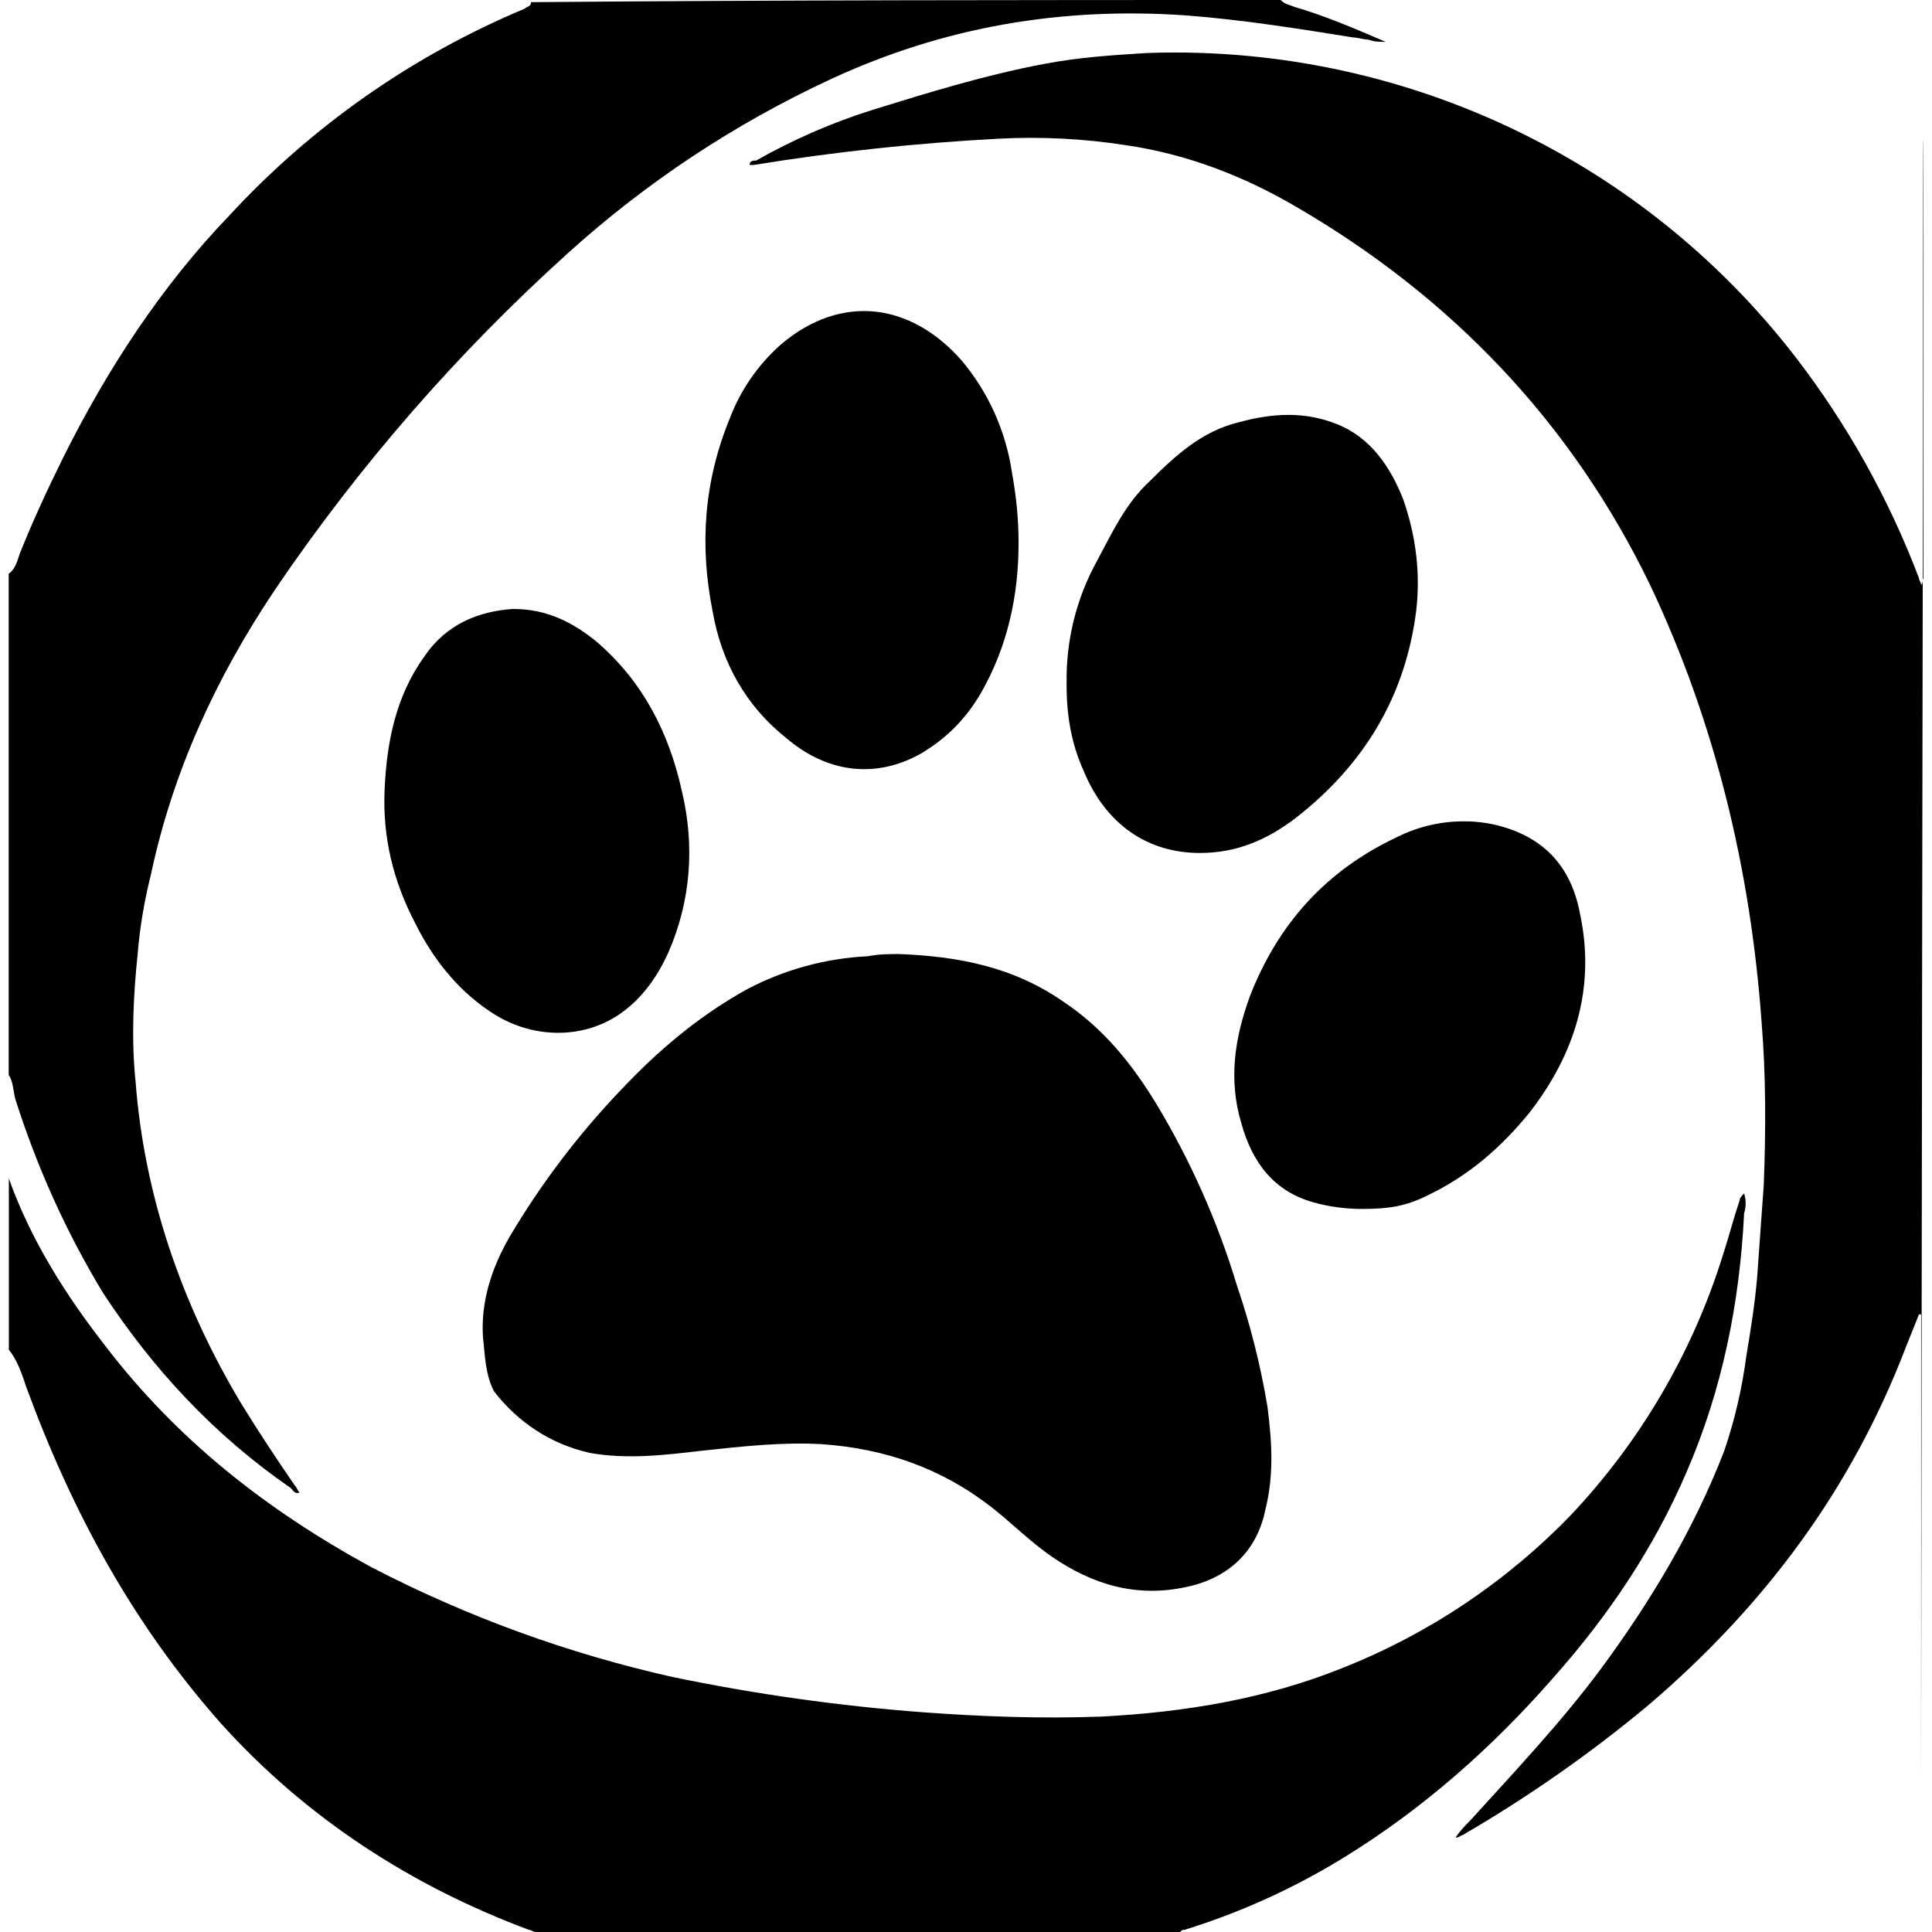
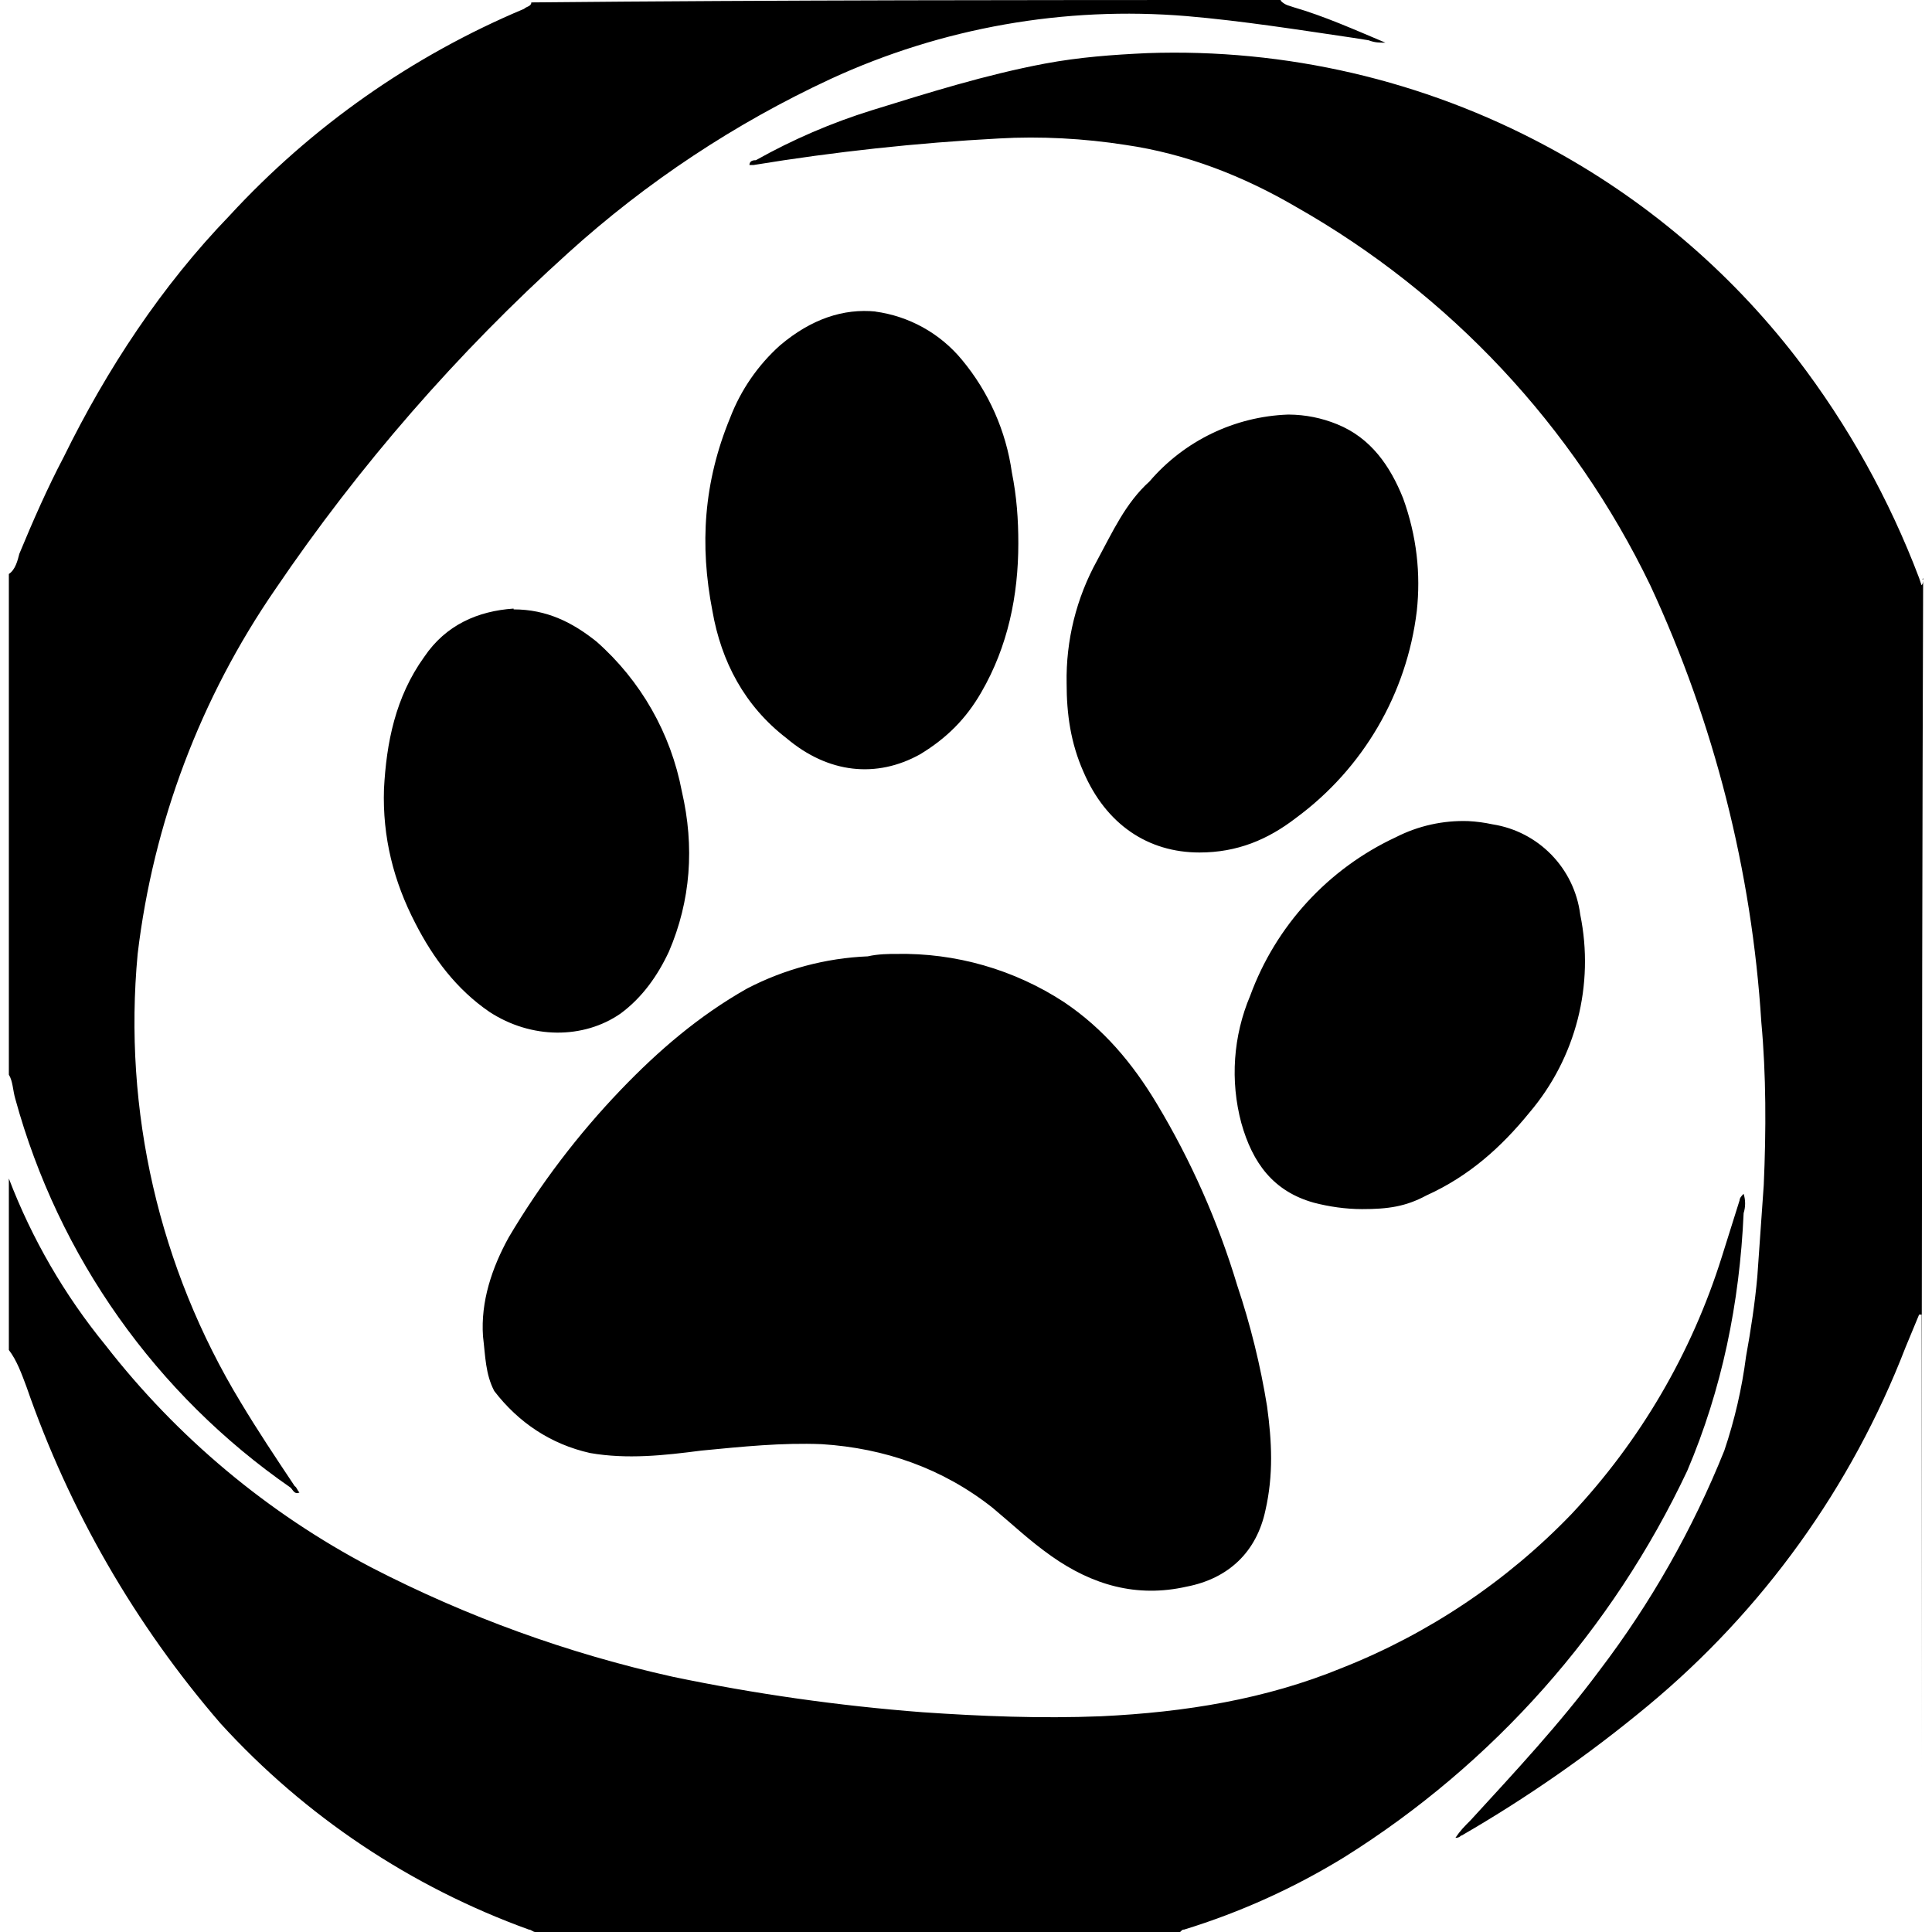
<svg xmlns="http://www.w3.org/2000/svg" role="img" viewBox="0 0 24 24">
-   <path d="m15.91 0c-3.122 0-6.218 0-9.313 0.027 0 0.055-0.054 0.055-0.082 0.082a10.508 10.508 0 0 0-3.665 2.567c-0.841 0.874-1.518 1.91-2.062 3.002-0.19 0.383-0.38 0.792-0.543 1.201-0.027 0.082-0.055 0.193-0.137 0.248v6.225c0.055 0.082 0.055 0.191 0.082 0.3 0.27 0.848 0.625 1.638 1.086 2.403 0.625 0.955 1.386 1.774 2.336 2.43 0.027 0.027 0.053 0.082 0.108 0.054-0.028-0.027-0.028-0.054-0.055-0.082-0.244-0.354-0.46-0.682-0.678-1.037-0.733-1.229-1.195-2.568-1.303-3.986-0.054-0.52-0.028-1.066 0.026-1.584 0.027-0.328 0.082-0.655 0.164-0.983 0.272-1.283 0.813-2.457 1.547-3.549a23.074 23.074 0 0 1 3.638-4.177 13.053 13.053 0 0 1 3.258-2.156c1.413-0.656 2.879-0.902 4.426-0.793 0.706 0.055 1.385 0.164 2.065 0.273 0.053 0 0.135 0.027 0.189 0.027 0.08 0.028 0.135 0.028 0.217 0.028-0.38-0.163-0.761-0.327-1.14-0.436-0.055-0.027-0.109-0.027-0.163-0.082zm-1.656 0.658c-0.436 0.027-0.843 0.053-1.277 0.135-0.733 0.137-1.44 0.356-2.145 0.574a7.475 7.475 0 0 0-1.438 0.627c-0.027 0-0.082 0-0.082 0.055h0.053a28.122 28.122 0 0 1 3.041-0.326c0.515-0.028 1.06-1e-3 1.576 0.08 0.76 0.11 1.466 0.383 2.118 0.765 1.927 1.12 3.42 2.677 4.398 4.698 0.814 1.72 1.249 3.547 1.385 5.431 0.054 0.655 0.054 1.339 0.027 2.022l-0.082 1.146c-0.028 0.328-0.08 0.655-0.135 0.983a6.098 6.098 0 0 1-0.273 1.173c-0.38 0.984-0.922 1.884-1.547 2.729-0.49 0.656-1.058 1.257-1.602 1.857-0.08 0.082-0.135 0.137-0.189 0.22 0.054 0 0.054-0.028 0.082-0.028a16.74 16.74 0 0 0 2.307-1.612c1.44-1.228 2.524-2.675 3.203-4.449l0.164-0.41h0.027v5.87c0 0.02 9e-3 -9.167 0.02-14.995-2e-3 0.02 0 0.042-0.02 0.063 0-0.028-0.027-0.057-0.027-0.084a10.75 10.75 0 0 0-1.52-2.729 9.702 9.702 0 0 0-3.123-2.648 9.763 9.763 0 0 0-4.941-1.147zm9.63 6.545c1e-3 -7e-3 9e-3 -0.014 9e-3 -0.021v-5.434c-8e-3 -0.11-4e-3 3.335-8e-3 5.455zm-13.012-3.332c-0.39-0.04-0.8 0.088-1.18 0.416a2.331 2.331 0 0 0-0.623 0.902c-0.326 0.792-0.38 1.583-0.217 2.403 0.109 0.628 0.406 1.173 0.922 1.582 0.516 0.437 1.113 0.493 1.656 0.193 0.326-0.191 0.57-0.437 0.76-0.766 0.326-0.572 0.463-1.2 0.463-1.855v-2e-3c0-0.3-0.028-0.573-0.082-0.873a2.8 2.8 0 0 0-0.625-1.393c-0.312-0.354-0.684-0.566-1.074-0.607zm5.133 1.283c-0.204 0-0.407 0.035-0.61 0.09-0.461 0.11-0.788 0.409-1.115 0.736-0.297 0.274-0.46 0.628-0.65 0.983a3.04 3.04 0 0 0-0.38 1.53h-1e-3c0 0.381 0.054 0.737 0.216 1.091 0.272 0.655 0.789 1.012 1.44 1.012 0.461 0 0.841-0.166 1.195-0.438 0.841-0.656 1.357-1.502 1.492-2.566 0.055-0.464 0-0.928-0.162-1.393-0.163-0.41-0.408-0.763-0.816-0.928a1.61 1.61 0 0 0-0.61-0.117zm-9.625 2.41c-0.435 0.028-0.842 0.19-1.114 0.6-0.353 0.491-0.462 1.066-0.488 1.639-0.028 0.6 0.109 1.147 0.38 1.666 0.218 0.436 0.515 0.818 0.923 1.092 0.516 0.354 1.169 0.354 1.63 0.027 0.272-0.191 0.462-0.465 0.596-0.766 0.272-0.627 0.327-1.31 0.164-1.992-0.163-0.738-0.488-1.365-1.058-1.857-0.299-0.245-0.626-0.408-1.033-0.408zm11.859 2.64a1.837 1.837 0 0 0-0.891 0.198c-0.869 0.41-1.466 1.066-1.819 1.967-0.19 0.519-0.272 1.037-0.109 1.584 0.136 0.491 0.407 0.847 0.897 0.983 0.19 0.055 0.408 0.082 0.597 0.082 0.326 0 0.543-0.03 0.815-0.166 0.516-0.246 0.922-0.6 1.275-1.036 0.57-0.737 0.815-1.556 0.625-2.457-0.109-0.6-0.461-0.983-1.086-1.12a1.873 1.873 0 0 0-0.304-0.036zm-7.109 1.646v2e-3c-0.081 0-0.216 0-0.351 0.027a3.581 3.581 0 0 0-1.495 0.408c-0.597 0.328-1.112 0.765-1.574 1.256a10.07 10.07 0 0 0-1.385 1.83c-0.217 0.381-0.352 0.792-0.326 1.229 0.027 0.245 0.028 0.464 0.137 0.681 0.298 0.384 0.704 0.657 1.193 0.766 0.462 0.082 0.924 0.027 1.385-0.027 0.515-0.055 1.004-0.11 1.492-0.082 0.789 0.054 1.495 0.3 2.12 0.79 0.244 0.192 0.46 0.411 0.732 0.602 0.516 0.355 1.06 0.518 1.684 0.381 0.515-0.109 0.869-0.437 0.976-0.955 0.11-0.438 0.082-0.847 0.027-1.283a9.464 9.464 0 0 0-0.378-1.502 9.946 9.946 0 0 0-1.006-2.266c-0.3-0.49-0.65-0.928-1.14-1.256-0.623-0.436-1.303-0.574-2.09-0.601zm-11.02 2.787v2.129c0.108 0.136 0.162 0.3 0.216 0.463 0.57 1.556 1.33 2.95 2.416 4.177 1.058 1.175 2.362 2.02 3.828 2.567 0.028 0 0.055 0.027 0.082 0.027h8.008c0.027-0.027 0.027-0.027 0.055-0.027a8.677 8.677 0 0 0 1.982-0.9c0.977-0.601 1.845-1.367 2.605-2.239 0.68-0.765 1.25-1.612 1.657-2.566 0.435-1.01 0.652-2.077 0.707-3.196a0.409 0.409 0 0 0 0-0.246c-0.028 0.028-0.055 0.055-0.055 0.082-0.082 0.246-0.136 0.464-0.217 0.71a8.29 8.29 0 0 1-1.873 3.195 8.081 8.081 0 0 1-2.851 1.91c-0.951 0.382-1.954 0.547-2.987 0.601-0.76 0.028-1.49 0-2.224-0.054a24.337 24.337 0 0 1-3.096-0.436 15.476 15.476 0 0 1-3.748-1.365c-1.303-0.71-2.417-1.584-3.313-2.758-0.489-0.628-0.921-1.31-1.193-2.074z" />
+   <path d="M15.91 0C12.79 0 9.69 0 6.6.03c0 .05-.06.05-.09.08a10.5 10.5 0 0 0-3.66 2.57c-.84.87-1.52 1.9-2.06 3-.2.38-.38.79-.55 1.2-.02.08-.05.2-.13.25v6.22c.05.08.05.2.08.3a8.66 8.66 0 0 0 3.42 4.83c.03.03.05.09.11.06-.03-.03-.03-.06-.06-.08-.24-.36-.46-.69-.67-1.04a9.1 9.1 0 0 1-1.28-5.57 10.09 10.09 0 0 1 1.71-4.53 23.07 23.07 0 0 1 3.64-4.18A13.05 13.05 0 0 1 10.32.98 8.82 8.82 0 0 1 14.74.2c.7.06 1.39.17 2.07.27L17 .5c.08.03.13.03.21.03-.38-.16-.76-.33-1.14-.44-.05-.02-.1-.02-.16-.08zm-1.66.66c-.43.02-.84.05-1.27.13-.74.14-1.44.36-2.15.58a7.47 7.47 0 0 0-1.44.62c-.02 0-.08 0-.08.06h.05a28.12 28.12 0 0 1 3.05-.33c.51-.03 1.06 0 1.57.08.76.11 1.47.39 2.12.77a10.8 10.8 0 0 1 4.4 4.7 15.14 15.14 0 0 1 1.38 5.43c.06.65.06 1.34.03 2.02l-.08 1.14c-.03.33-.08.66-.14.99a6.1 6.1 0 0 1-.27 1.17 11.7 11.7 0 0 1-1.55 2.73c-.49.66-1.05 1.26-1.6 1.86-.08.08-.13.13-.19.22.06 0 .06-.03.08-.03a16.74 16.74 0 0 0 2.31-1.61 10.87 10.87 0 0 0 3.2-4.45l.17-.41h.03v5.87c0 .02 0-9.17.02-15 0 .02 0 .05-.02.07l-.03-.09a10.75 10.75 0 0 0-1.52-2.73 9.7 9.7 0 0 0-3.12-2.64A9.76 9.76 0 0 0 14.25.66zm9.63 6.54l.01-.02V1.75 7.2zm-13-3.33c-.4-.04-.8.09-1.19.42a2.33 2.33 0 0 0-.62.9c-.33.8-.38 1.58-.22 2.4.11.63.4 1.18.92 1.58.52.44 1.12.5 1.66.2.33-.2.57-.44.76-.77.33-.57.46-1.2.46-1.85 0-.3-.02-.58-.08-.88a2.8 2.8 0 0 0-.62-1.4 1.69 1.69 0 0 0-1.08-.6zM16 5.15a2.38 2.38 0 0 0-1.72.83c-.3.27-.46.63-.65.98a3.04 3.04 0 0 0-.38 1.53c0 .38.05.74.21 1.1.28.65.8 1 1.44 1 .47 0 .85-.16 1.2-.43a3.75 3.75 0 0 0 1.5-2.57c.05-.46 0-.93-.17-1.4-.16-.4-.4-.75-.82-.92a1.61 1.61 0 0 0-.6-.12zM6.38 7.56c-.44.03-.84.2-1.11.6-.36.5-.47 1.07-.5 1.64-.02.6.12 1.15.39 1.67.22.43.51.82.92 1.1.52.34 1.17.34 1.63.02.27-.2.46-.47.6-.77.27-.63.32-1.3.16-1.99a3.3 3.3 0 0 0-1.06-1.86c-.3-.24-.62-.4-1.03-.4zm11.86 2.64a1.84 1.84 0 0 0-.9.2 3.5 3.5 0 0 0-1.81 1.97 2.44 2.44 0 0 0-.11 1.58c.14.5.4.85.9.99.19.05.4.08.6.08.32 0 .54-.03.8-.17.53-.24.93-.6 1.28-1.03a2.9 2.9 0 0 0 .63-2.46 1.3 1.3 0 0 0-1.09-1.12 1.87 1.87 0 0 0-.3-.04zm-7.11 1.65c-.08 0-.22 0-.35.03a3.58 3.58 0 0 0-1.5.4c-.6.34-1.1.77-1.57 1.26a10.07 10.07 0 0 0-1.39 1.83c-.21.38-.35.8-.32 1.23.03.25.03.47.14.68.3.39.7.66 1.19.77.46.08.92.03 1.38-.03.52-.05 1-.1 1.5-.08.78.05 1.5.3 2.12.79.24.2.46.41.73.6.51.36 1.06.52 1.68.38.52-.1.87-.43.98-.95.1-.44.08-.85.02-1.29a9.46 9.46 0 0 0-.37-1.5 9.95 9.95 0 0 0-1-2.26c-.3-.5-.66-.93-1.15-1.26a3.68 3.68 0 0 0-2.09-.6zM.11 14.64v2.13c.1.13.16.3.22.46a12.8 12.8 0 0 0 2.41 4.18 9.6 9.6 0 0 0 3.83 2.56c.03 0 .05.03.08.03h8.01c.03-.03.03-.03.05-.03a8.68 8.68 0 0 0 1.99-.9 11.4 11.4 0 0 0 4.26-4.8c.43-1.01.65-2.08.7-3.2a.4.4 0 0 0 0-.24c-.02.02-.05.05-.05.08l-.22.7a8.29 8.29 0 0 1-1.87 3.2 8.08 8.08 0 0 1-2.85 1.91c-.95.39-1.95.55-2.99.6-.76.03-1.49 0-2.22-.05a24.34 24.34 0 0 1-3.1-.44 15.48 15.48 0 0 1-3.75-1.36 10.15 10.15 0 0 1-3.3-2.76 7.5 7.5 0 0 1-1.2-2.07z" />
</svg>
